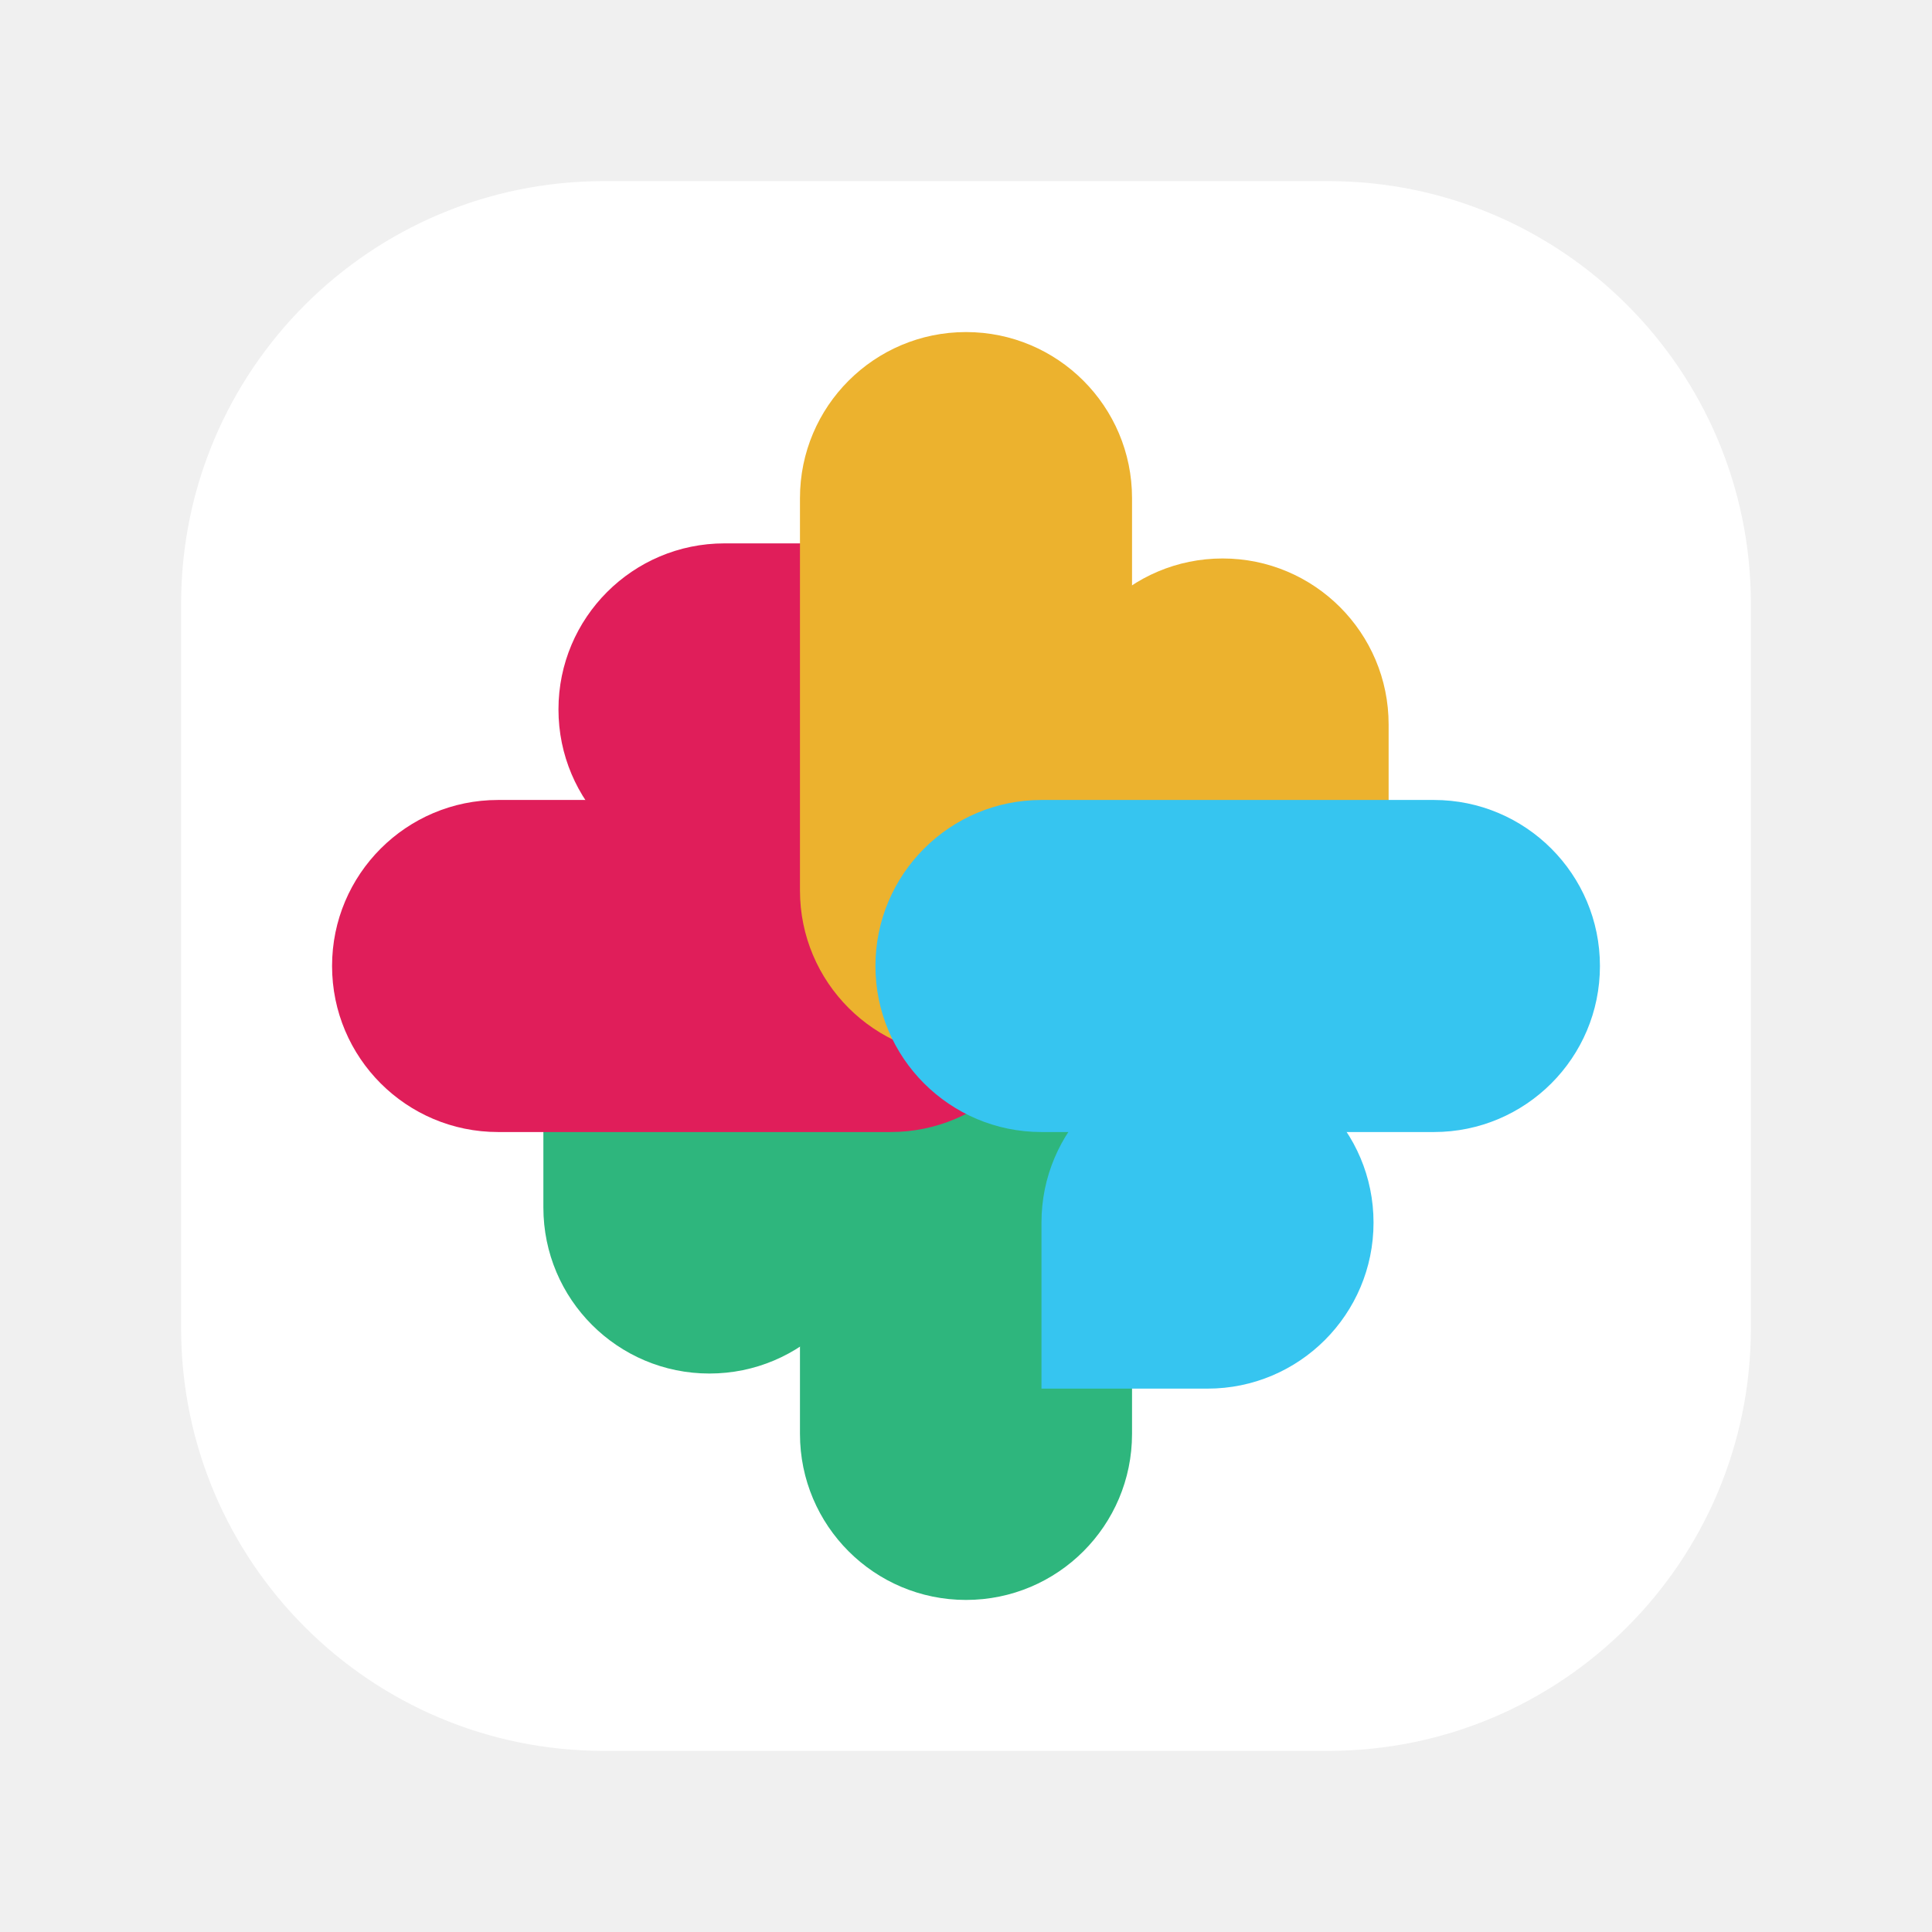
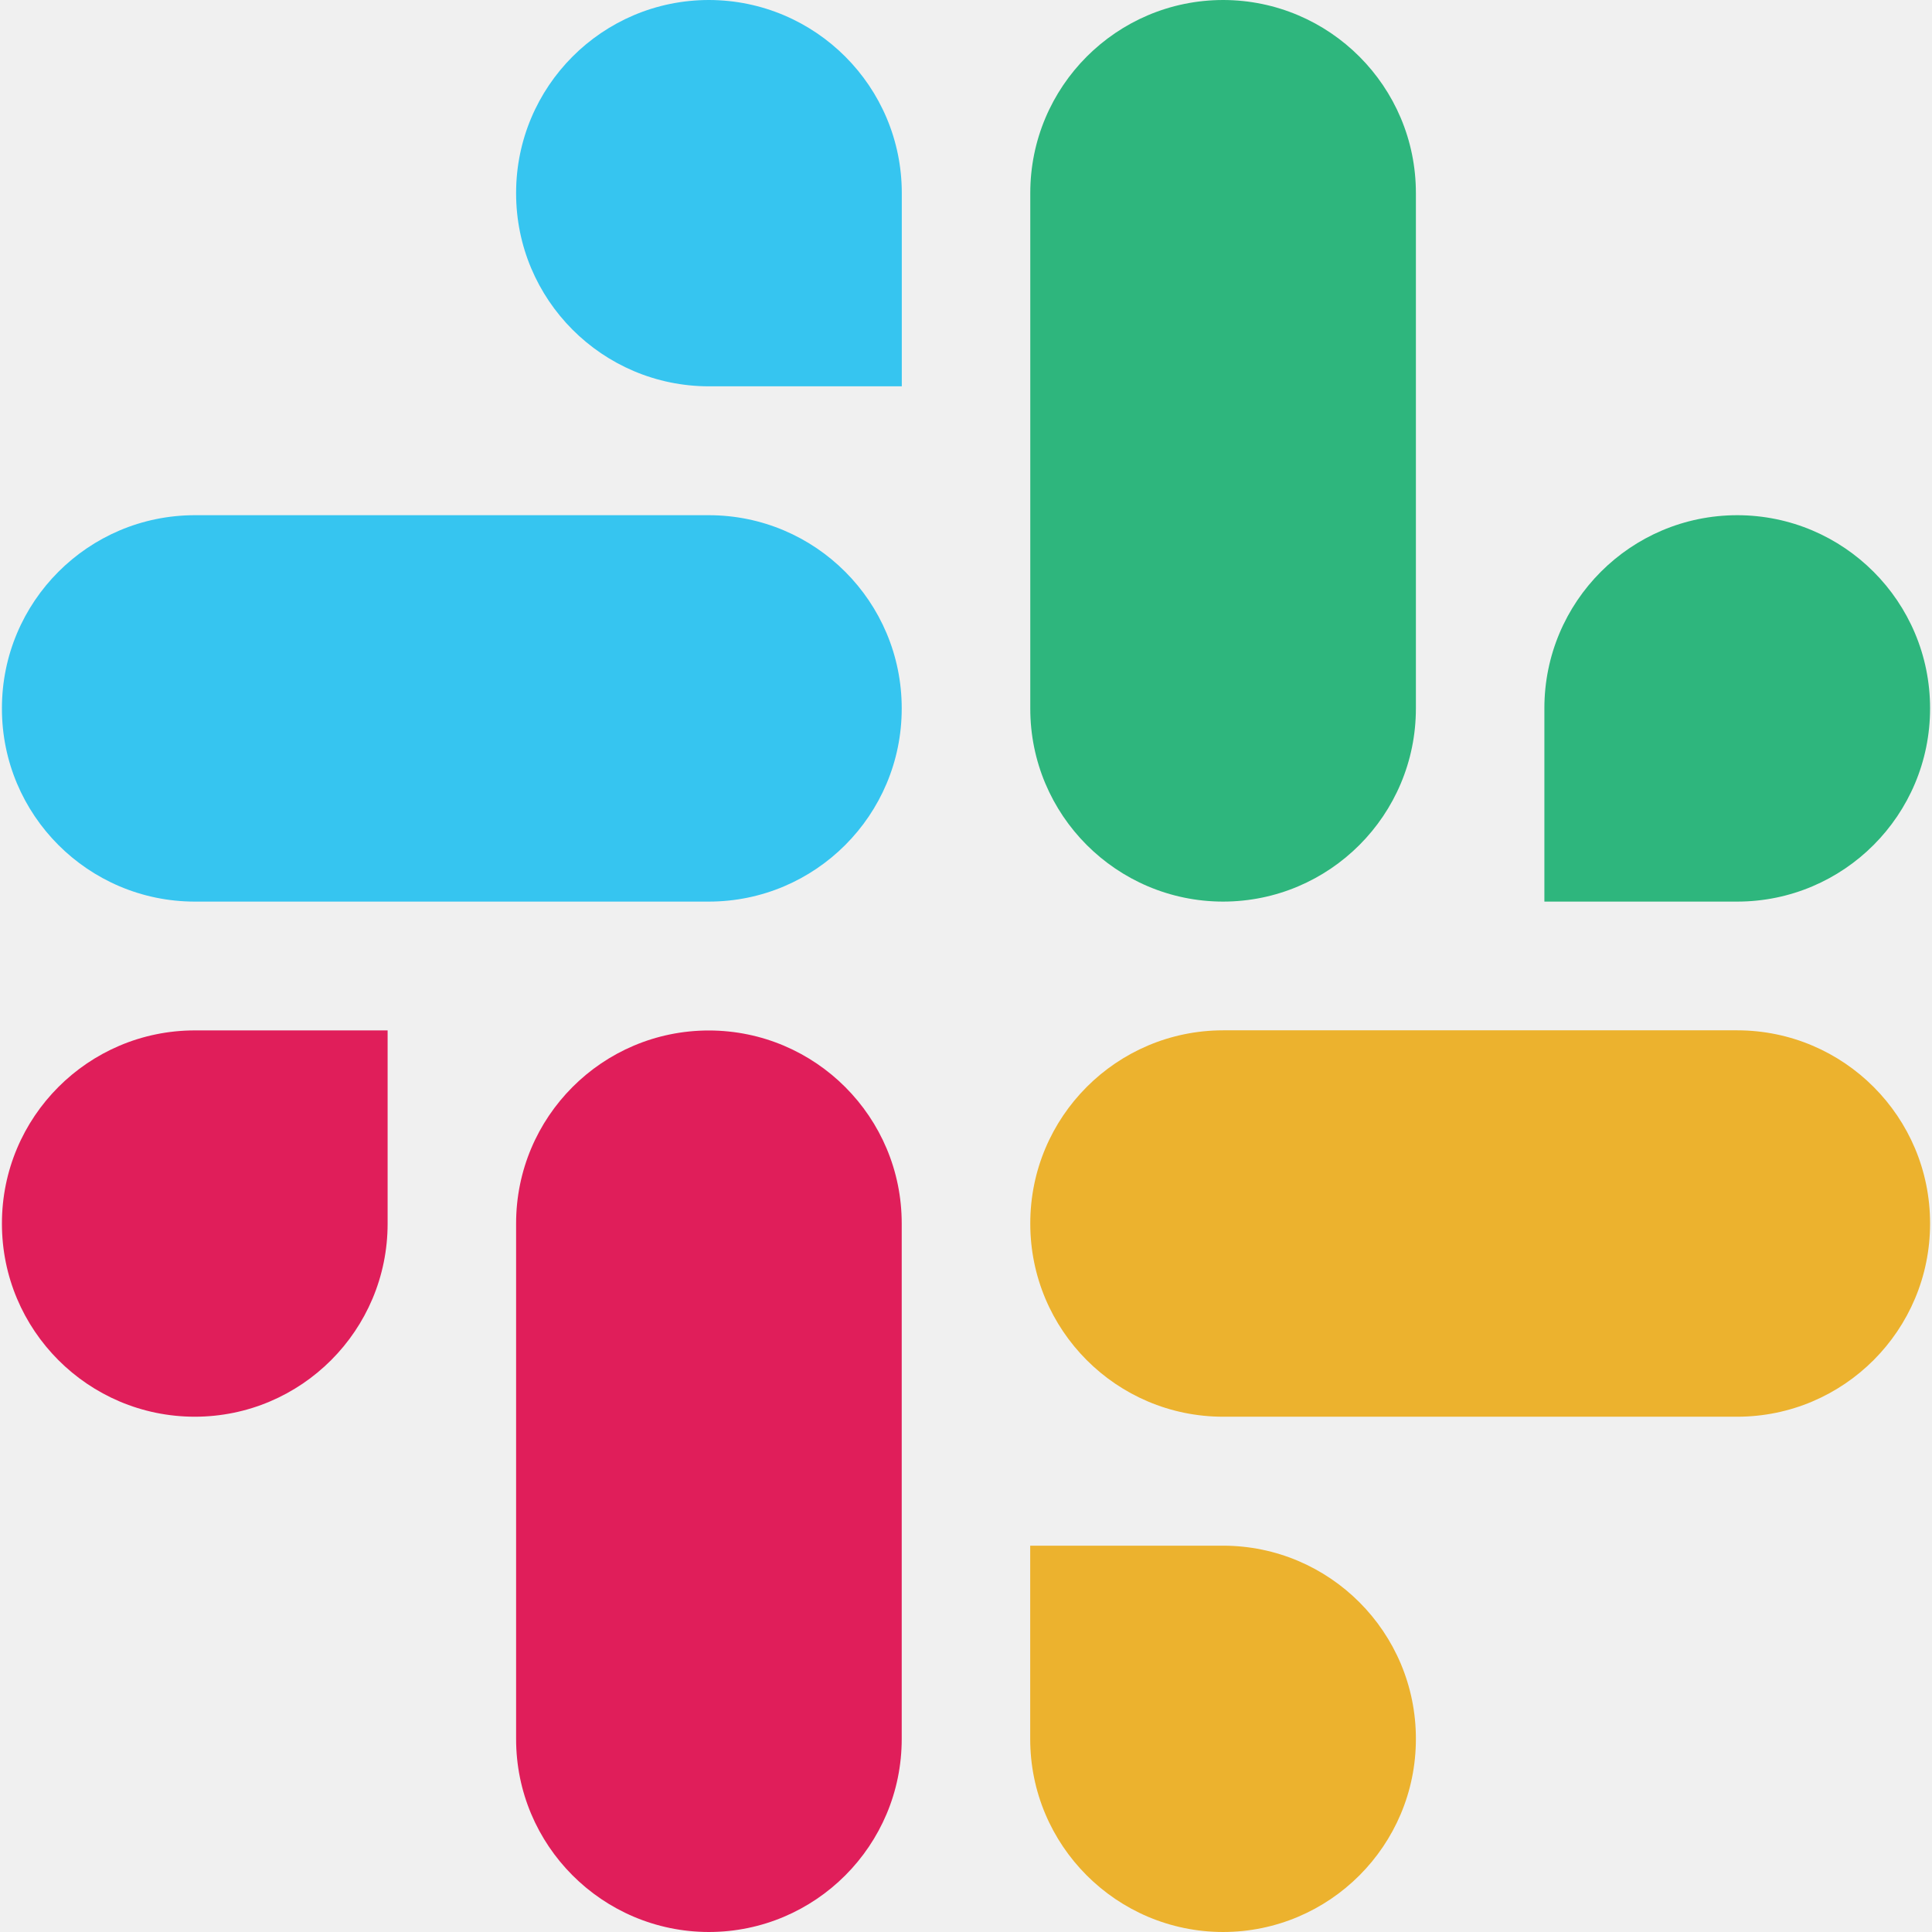
- <svg xmlns="http://www.w3.org/2000/svg" width="64" height="64" viewBox="0 0 64 64" role="img" aria-labelledby="slack-title">
-   <rect x="6" y="6" width="52" height="52" rx="14" fill="#fff" />
-   <path d="M23.5 34.5a5.5 5.5 0 1 1-5.5 5.5v-5.5h5.5Z" fill="#2EB67D" />
-   <path d="M26.5 34.5a5.5 5.5 0 0 1 11 0v13a5.5 5.5 0 0 1-11 0v-13Z" fill="#2EB67D" />
-   <path d="M29.5 23.5a5.5 5.5 0 1 1-5.5-5.5h5.5v5.5Z" fill="#E01E5A" />
-   <path d="M29.5 26.5a5.5 5.5 0 0 1 0 11h-13a5.5 5.5 0 0 1 0-11h13Z" fill="#E01E5A" />
-   <path d="M40.5 29.5a5.5 5.5 0 1 1 5.5-5.5v5.5h-5.5Z" fill="#ECB22E" />
-   <path d="M37.5 29.5a5.5 5.5 0 0 1-11 0v-13a5.5 5.5 0 0 1 11 0v13Z" fill="#ECB22E" />
-   <path d="M34.5 40.5a5.5 5.5 0 1 1 5.5 5.5h-5.5v-5.5Z" fill="#36C5F0" />
-   <path d="M34.5 37.5a5.5 5.5 0 0 1 0-11h13a5.5 5.5 0 0 1 0 11h-13Z" fill="#36C5F0" />
+ <svg xmlns="http://www.w3.org/2000/svg" width="64" height="64" viewBox="-2.45 0 2452.5 2452.5" enable-background="new 0 0 2447.6 2452.5">
+   <g clip-rule="evenodd" fill-rule="evenodd">
+     <path d="m897.4 0c-135.3.1-244.8 109.9-244.7 245.2-.1 135.3 109.5 245.1 244.8 245.2h244.8v-245.1c.1-135.3-109.5-245.1-244.9-245.3.1 0 .1 0 0 0m0 654h-652.6c-135.3.1-244.9 109.9-244.8 245.2-.2 135.3 109.4 245.1 244.7 245.3h652.7c135.3-.1 244.9-109.9 244.8-245.2.1-135.4-109.5-245.2-244.8-245.3z" fill="#36c5f0" />
+     <path d="m2447.6 899.2c.1-135.3-109.5-245.1-244.8-245.2-135.3.1-244.9 109.9-244.8 245.2v245.3h244.8c135.3-.1 244.9-109.9 244.8-245.3zm-652.7 0v-654c.1-135.2-109.4-245-244.7-245.2-135.3.1-244.9 109.9-244.8 245.2v654c-.2 135.3 109.4 245.1 244.7 245.3 135.3-.1 244.9-109.9 244.8-245.3z" fill="#2eb67d" />
+     <path d="m1550.1 2452.5c135.3-.1 244.9-109.9 244.8-245.2.1-135.3-109.5-245.1-244.8-245.2h-244.8v245.2c-.1 135.2 109.5 245 244.8 245.2zm0-654.1h652.7c135.3-.1 244.9-109.9 244.8-245.2.2-135.3-109.4-245.1-244.7-245.3h-652.7c-135.3.1-244.9 109.9-244.8 245.2-.1 135.4 109.4 245.2 244.7 245.3z" fill="#ecb22e" />
+     <path d="m0 1553.2c-.1 135.3 109.5 245.1 244.8 245.2 135.3-.1 244.9-109.9 244.8-245.2v-245.2h-244.8c-135.3.1-244.9 109.9-244.8 245.2zm652.7 0v654c-.2 135.3 109.4 245.1 244.7 245.3 135.3-.1 244.9-109.9 244.8-245.2v-653.9c.2-135.3-109.4-245.1-244.7-245.3-135.4 0-244.9 109.8-244.8 245.1 0 0 0 .1 0 0" fill="#e01e5a" />
+   </g>
</svg>
